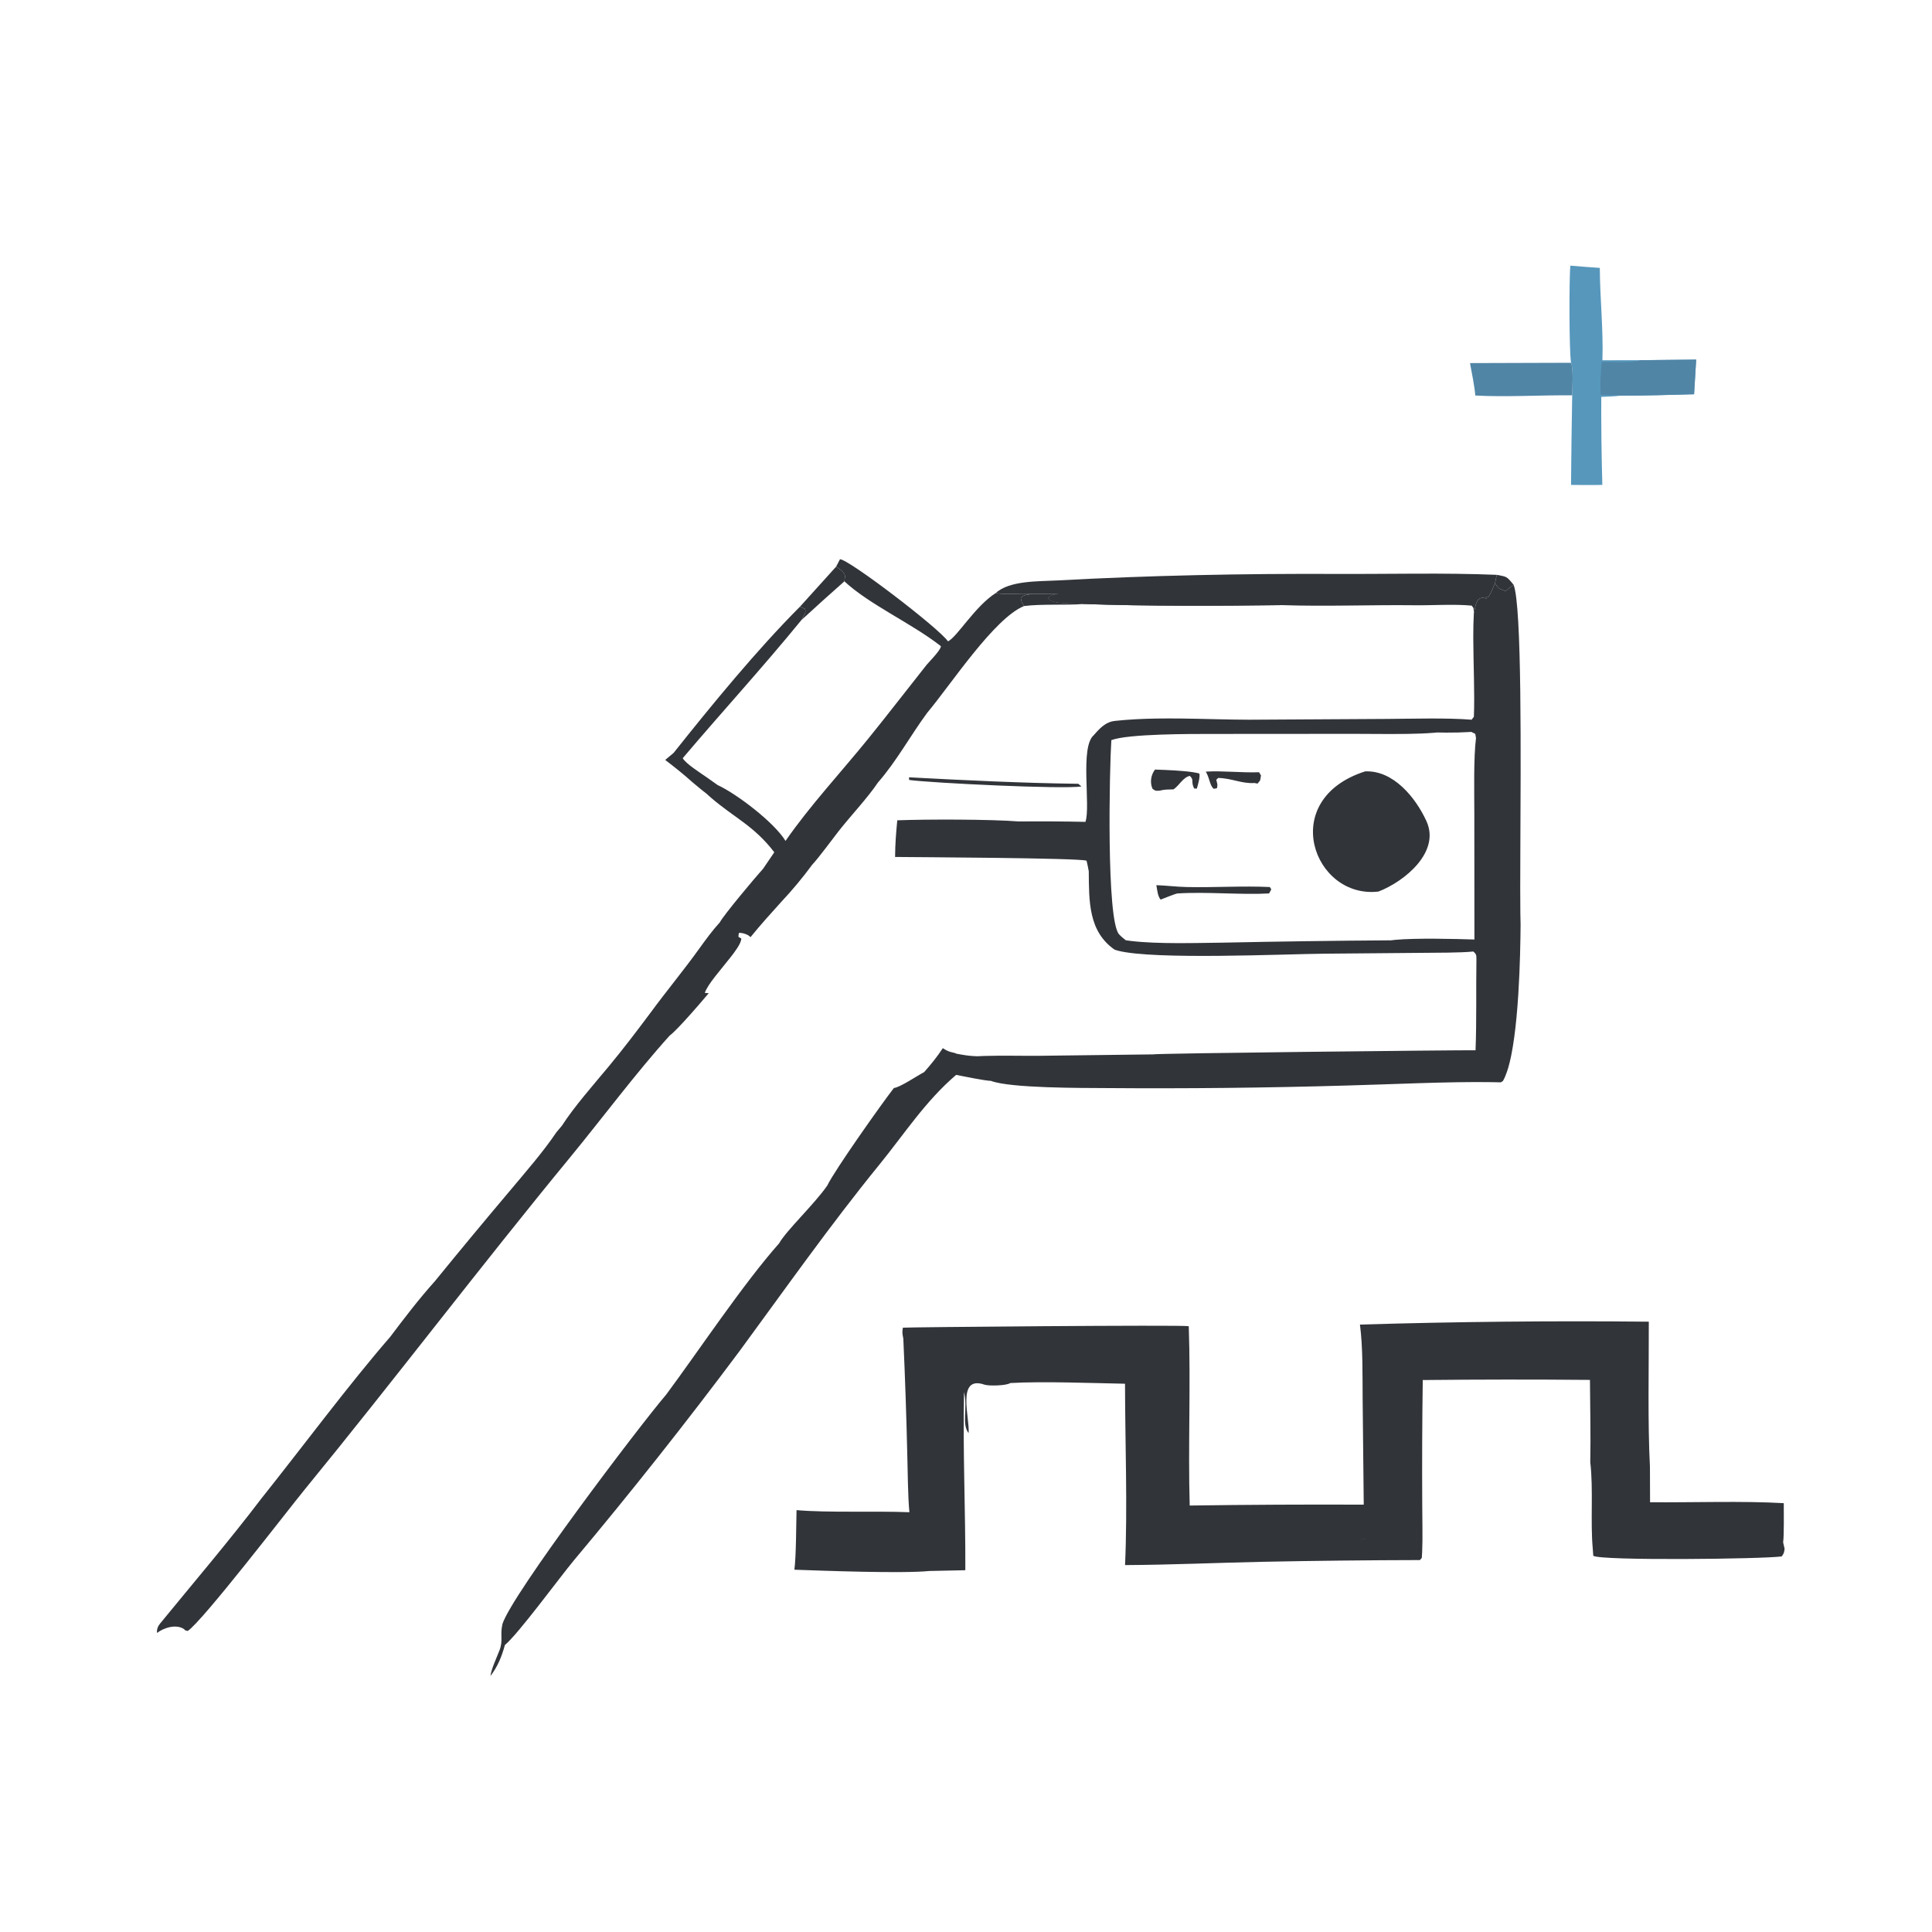
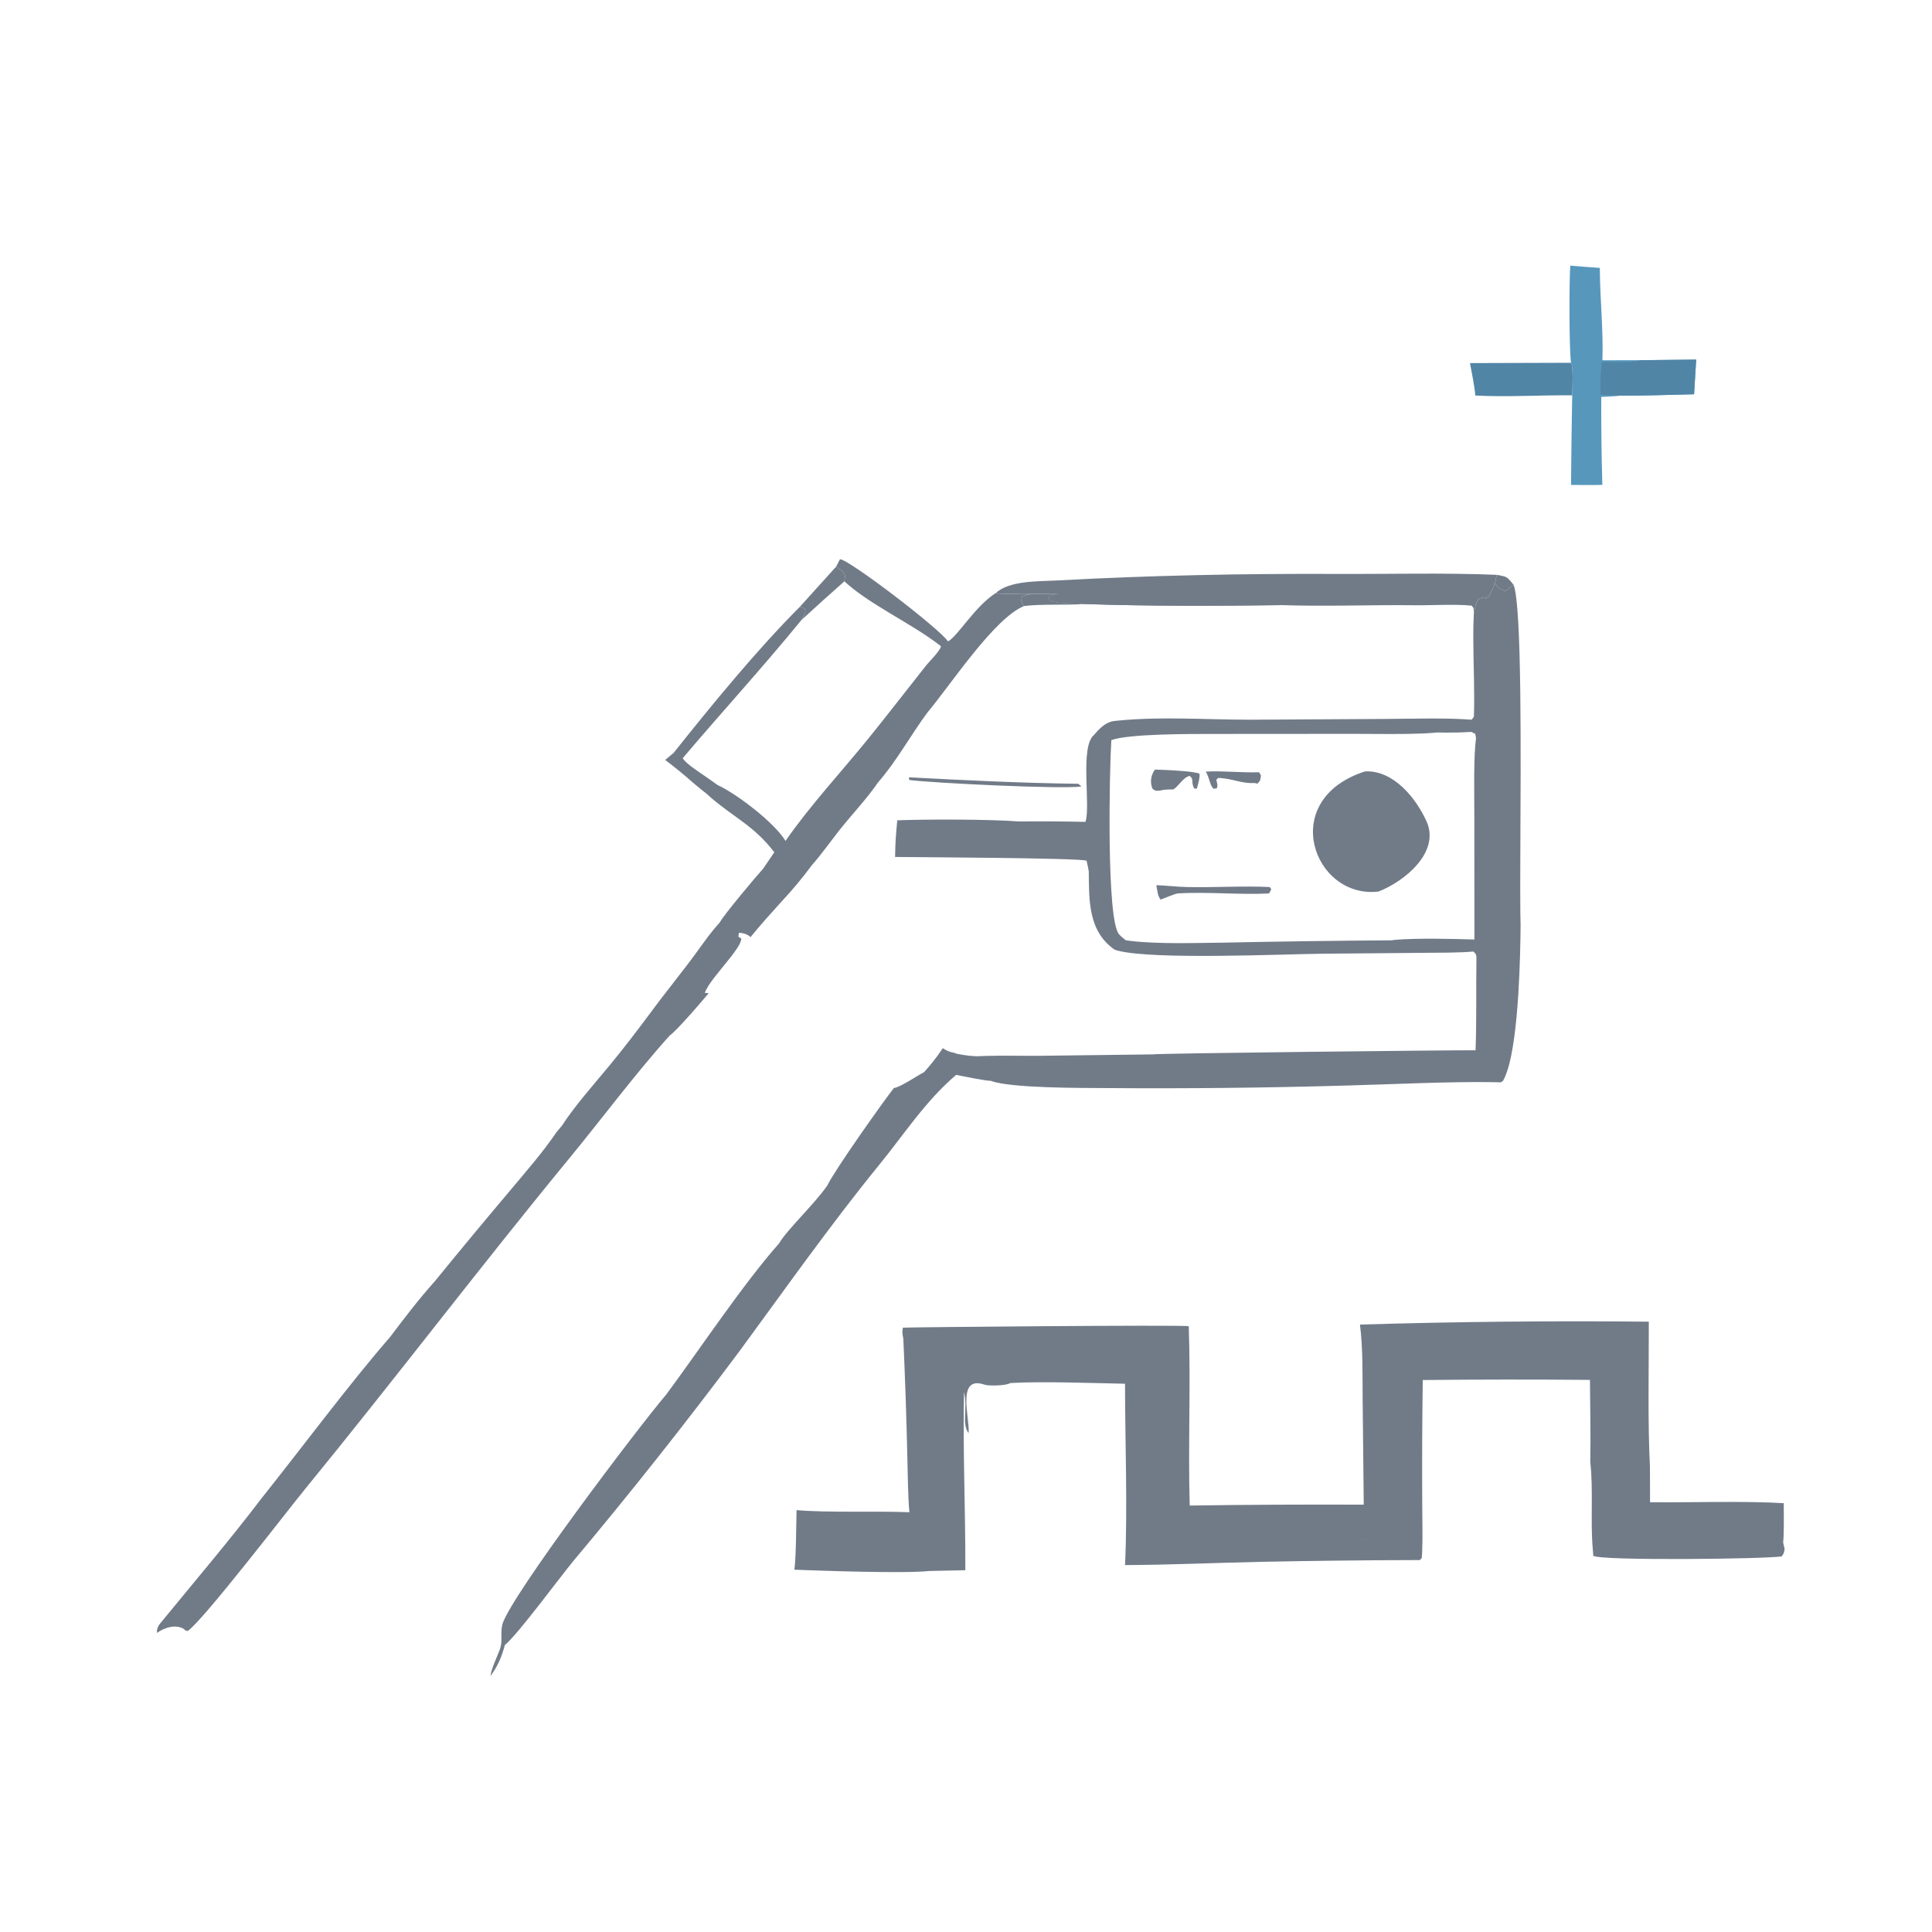
<svg xmlns="http://www.w3.org/2000/svg" width="160" height="160" viewBox="0 0 160 160" fill="none">
-   <path d="M85.475 49.187L87.674 49.165C87.154 49.296 87.1 49.218 86.801 49.55C87.139 50.096 89.091 49.907 89.775 50.021C88.194 50.134 86.263 50.007 84.809 50.189C84.614 49.897 84.591 49.857 84.537 49.511C84.816 49.231 85.021 49.276 85.475 49.187Z" fill="#313439" />
-   <path d="M69.24 46.932C69.568 47.156 69.891 47.318 69.988 47.701L69.928 48.144C68.73 49.2 67.543 50.27 66.368 51.353C66.604 50.907 66.769 50.807 66.671 50.423L66.253 50.239L69.24 46.932Z" fill="#313439" />
-   <path d="M82.468 49.111C83.592 48.069 86.038 48.153 87.513 48.072C95.244 47.65 102.953 47.496 110.694 47.53C115.1 47.55 119.552 47.425 123.955 47.605L123.805 48.317C123.686 48.585 123.401 49.316 123.216 49.474L123.053 49.45L123.106 49.578C122.149 49.194 122.173 50.523 122.057 50.779C122.026 50.369 122.095 50.423 121.883 50.157C120.482 50.016 118.607 50.142 117.157 50.124C113.534 50.081 109.762 50.237 106.152 50.113C100.863 50.181 95.051 50.206 89.775 50.02C89.091 49.907 87.139 50.095 86.801 49.55C87.1 49.218 87.154 49.296 87.674 49.165L85.475 49.187C84.516 49.101 83.22 49.284 82.468 49.111Z" fill="#313439" />
-   <path d="M87.674 49.165C92.514 48.695 97.197 49.451 101.887 49.48C104.763 49.749 108.107 49.474 110.956 49.696L110.729 49.658L111.118 49.797C110.627 49.791 109.384 49.704 109.027 49.908L108.968 49.992C108.289 50.012 106.76 50.019 106.152 50.113C100.863 50.181 95.051 50.206 89.775 50.021C89.091 49.907 87.139 50.096 86.801 49.55C87.1 49.218 87.154 49.296 87.674 49.165Z" fill="#313439" />
-   <path d="M101.887 49.48C106.03 49.331 112.344 49.356 116.374 49.864C115.472 49.99 109.633 50.171 108.968 49.992L109.027 49.907C109.384 49.704 110.627 49.791 111.118 49.797L110.729 49.658L110.956 49.696C108.107 49.473 104.763 49.749 101.887 49.48Z" fill="#313439" />
-   <path d="M124.023 48.6C124.1 48.695 124.145 48.732 124.233 48.772C124.32 48.812 124.451 48.854 124.698 48.959C124.86 48.778 125.146 48.578 125.346 48.425C126.048 50.126 125.941 62.847 125.907 70.808C125.898 72.798 125.894 74.491 125.909 75.64C125.913 76.023 125.92 76.346 125.929 76.599C125.918 77.839 125.884 80.043 125.741 82.317C125.7 82.967 125.65 83.622 125.589 84.262C125.483 85.382 125.343 86.456 125.16 87.371C125.107 87.632 125.051 87.881 124.991 88.114C124.931 88.346 124.867 88.563 124.799 88.762C124.697 89.061 124.585 89.319 124.464 89.527L124.291 89.635L123.579 89.62C119.935 89.562 115.071 89.808 111.546 89.898C104.9 90.091 98.249 90.161 91.6 90.11C89.645 90.097 83.668 90.127 82.064 89.513C81.543 89.501 79.785 89.132 79.183 89.018C76.64 91.186 74.903 93.9 72.809 96.471C68.738 101.472 65.038 106.729 61.225 111.92C56.818 117.821 52.245 123.595 47.513 129.239C46.337 130.654 42.916 135.326 41.813 136.233H41.812C41.548 137.208 41.226 137.991 40.618 138.801C40.68 138.225 41.151 137.239 41.371 136.658C41.683 135.834 41.396 135.454 41.61 134.494C42.385 132.043 52.904 118.143 55.174 115.491C57.893 111.828 61.526 106.351 64.521 102.971C65.144 101.874 67.416 99.758 68.506 98.191C69.107 96.926 73.088 91.303 74.029 90.104C74.563 90.04 75.91 89.114 76.54 88.783C76.563 88.838 76.584 88.888 76.607 88.933C76.584 88.888 76.563 88.838 76.54 88.783C77.179 88.047 77.539 87.612 78.081 86.804C78.622 87.168 78.888 87.134 79.12 87.219L79.218 87.265L79.672 87.346C80.088 87.417 80.418 87.458 80.926 87.474C81.117 87.464 81.317 87.455 81.523 87.449C82.967 87.404 84.736 87.448 86.114 87.436L95.465 87.32C95.693 87.229 120.346 86.965 122.199 86.978C122.292 84.539 122.234 81.895 122.271 79.439C122.276 79.059 122.234 78.995 122.014 78.8C120.931 78.913 118.94 78.896 117.78 78.911L109.669 78.981C106.337 79.01 95.607 79.507 92.584 78.733L92.317 78.654C90.119 77.136 90.19 74.592 90.167 72.155C90.117 71.854 90.052 71.577 89.984 71.281C89.468 71.047 75.523 70.987 74.127 70.97C74.135 69.879 74.205 69.024 74.308 67.934C76.804 67.84 82.061 67.845 84.387 68.03C86.222 68.012 88.057 68.023 89.891 68.063C90.341 66.768 89.412 61.852 90.589 60.877L90.766 60.674C91.186 60.205 91.659 59.776 92.301 59.706C93.409 59.584 94.565 59.527 95.739 59.507C96.443 59.496 97.155 59.497 97.867 59.505C99.764 59.528 101.667 59.601 103.458 59.604L114.874 59.538C117.019 59.526 119.784 59.437 121.871 59.603C121.923 59.537 121.986 59.456 122.061 59.361C122.138 57.414 122.016 54.968 122.011 52.811C122.01 52.452 122.013 52.1 122.02 51.76C122.027 51.42 122.04 51.092 122.058 50.779C122.109 50.666 122.132 50.349 122.223 50.06C122.236 50.019 122.25 49.978 122.266 49.939C122.37 49.682 122.544 49.478 122.862 49.513C122.886 49.516 122.912 49.52 122.938 49.526C122.99 49.537 123.046 49.555 123.106 49.579L123.053 49.451L123.216 49.474C123.402 49.316 123.687 48.585 123.805 48.317C123.907 48.448 123.972 48.537 124.023 48.6ZM69.565 46.314C70.278 46.306 77.786 52.038 78.507 53.115C79.27 52.752 80.736 50.212 82.468 49.111C83.22 49.284 84.516 49.101 85.475 49.187C85.021 49.276 84.815 49.231 84.537 49.51C84.591 49.857 84.614 49.897 84.809 50.189C82.332 51.197 78.757 56.682 76.789 59.028C75.394 60.921 74.238 63.058 72.704 64.809C71.871 66.057 70.427 67.589 69.453 68.832C68.91 69.525 67.807 71.036 67.26 71.616C66.466 72.695 65.607 73.727 64.689 74.703C63.807 75.677 62.983 76.592 62.151 77.615C61.987 77.392 61.479 77.238 61.2 77.257C61.177 77.35 61.167 77.386 61.163 77.423L61.16 77.593L61.388 77.718C61.389 77.746 61.388 77.775 61.383 77.805C61.379 77.835 61.372 77.867 61.363 77.9C61.344 77.966 61.317 78.039 61.282 78.116C61.175 78.347 60.994 78.622 60.774 78.921C60.7 79.021 60.622 79.124 60.54 79.228C59.728 80.273 58.595 81.516 58.37 82.231L58.695 82.251C58.348 82.664 57.425 83.748 56.623 84.617C56.463 84.79 56.308 84.956 56.163 85.105C55.873 85.404 55.625 85.641 55.463 85.758C52.658 88.865 49.866 92.623 47.192 95.874C39.754 104.915 32.621 114.326 25.211 123.383C23.826 125.077 16.807 134.22 15.548 135.07C15.308 135 15.39 135.068 15.235 134.913C14.588 134.479 13.573 134.795 13.006 135.233C12.974 134.95 13.066 134.691 13.245 134.471C16.087 130.993 18.939 127.66 21.663 124.079C24.965 119.946 28.899 114.644 32.3 110.732C33.517 109.121 34.668 107.606 36.02 106.098C38.09 103.556 40.184 101.032 42.301 98.528C43.56 97.021 44.993 95.385 46.08 93.768L46.534 93.228C47.564 91.625 49.211 89.768 50.427 88.3C51.651 86.823 52.731 85.397 53.881 83.86C55.192 82.073 56.63 80.345 57.925 78.54C58.427 77.84 59.033 77.013 59.611 76.388C59.93 75.775 62.622 72.575 63.209 71.93V71.929L64.123 70.581C62.449 68.388 60.794 67.713 58.871 66.052L58.484 65.707C58.125 65.439 57.694 65.065 57.339 64.775C56.569 64.084 55.913 63.566 55.09 62.935L55.785 62.353C58.962 58.358 62.66 53.843 66.252 50.239L66.67 50.423C66.769 50.807 66.603 50.907 66.368 51.353C63.087 55.364 59.858 58.876 56.541 62.789C56.79 63.243 58.003 64.008 58.486 64.345L59.438 65.019C60.988 65.728 64.118 68.103 65.054 69.641C67.023 66.782 69.709 63.886 71.904 61.175C73.526 59.171 75.134 57.081 76.742 55.054C77.006 54.748 77.811 53.934 77.91 53.579L77.921 53.514L77.846 53.456C75.464 51.608 72.003 50.066 69.928 48.144L69.988 47.701C69.891 47.318 69.567 47.156 69.24 46.932L69.565 46.314ZM112.626 109.696C120.597 109.455 128.573 109.375 136.547 109.456C136.557 113.163 136.449 117.824 136.641 121.469L136.651 124.411C140.123 124.441 144.348 124.289 147.724 124.486C147.721 125.209 147.757 127.104 147.672 127.734L147.795 128.272C147.74 128.603 147.746 128.63 147.555 128.895C146.077 129.115 132.531 129.268 131.948 128.843L131.905 128.245C131.701 126.02 131.964 123.386 131.7 121.089C131.673 121.306 131.675 121.638 131.682 122.016H131.681C131.677 121.827 131.675 121.65 131.677 121.493C131.679 121.336 131.685 121.199 131.699 121.09C131.745 118.852 131.684 116.524 131.673 114.278C127.058 114.236 122.442 114.24 117.827 114.289C117.778 117.733 117.764 121.179 117.784 124.625C117.784 125.713 117.83 127.351 117.777 128.54L117.747 129.018L117.592 129.198C113.246 129.207 108.899 129.255 104.554 129.342C100.778 129.422 96.937 129.595 93.172 129.614C93.386 124.812 93.176 119.476 93.169 114.595C90.405 114.542 86.332 114.383 83.666 114.538C83.35 114.76 81.879 114.793 81.535 114.673C79.154 113.848 80.345 117.516 80.213 118.686C79.612 117.902 80.166 116.592 79.836 115.282C79.731 120.252 79.965 125.091 79.944 130.039L76.959 130.103C74.734 130.327 68.19 130.082 65.788 129.997C65.934 128.877 65.936 126.295 65.966 125.062C68.502 125.289 72.522 125.122 75.312 125.236C75.183 123.9 75.181 121.949 75.14 120.568C75.066 117.331 74.956 114.095 74.809 110.861L74.762 110.609C74.725 110.393 74.72 110.256 74.772 109.953C74.871 109.912 97.942 109.706 98.447 109.83C98.428 109.942 98.418 110.043 98.407 110.135C98.418 110.043 98.429 109.942 98.448 109.83C98.617 114.747 98.385 119.79 98.526 124.682C103.33 124.613 108.134 124.589 112.939 124.609L112.848 115.831C112.829 113.843 112.879 111.652 112.626 109.696ZM132.146 128.181H132.149C132.151 128.181 132.152 128.179 132.154 128.178C132.151 128.179 132.149 128.18 132.146 128.181ZM113.38 127.486C113.557 127.497 113.732 127.509 113.907 127.523C113.732 127.509 113.557 127.497 113.38 127.486ZM112.571 127.452C112.761 127.454 112.95 127.463 113.138 127.472C113.093 127.47 113.048 127.466 113.003 127.464C112.86 127.458 112.716 127.454 112.572 127.452C112.055 127.44 111.539 127.429 111.023 127.42L112.571 127.452ZM146.974 127.281C147.152 127.3 147.297 127.322 147.403 127.346L147.216 127.312C147.144 127.301 147.063 127.291 146.974 127.281ZM131.434 124.732C131.42 124.75 131.405 124.766 131.39 124.78C131.406 124.765 131.421 124.748 131.436 124.729L131.434 124.732ZM131.551 124.504L131.517 124.591C131.529 124.563 131.54 124.533 131.551 124.501V124.504ZM78.978 88.335V88.336V88.335ZM121.855 60.615C121.083 60.658 120.453 60.677 119.751 60.672L119.018 60.661C118.901 60.672 118.78 60.683 118.655 60.693C118.028 60.742 117.298 60.767 116.537 60.779C115.622 60.793 114.662 60.788 113.775 60.782L112.135 60.774L100.386 60.782C98.681 60.784 93.449 60.761 92.037 61.295C91.881 63.593 91.613 76.181 92.674 77.372C92.839 77.557 93.04 77.717 93.236 77.869L93.667 77.927C95.89 78.192 99.058 78.091 101.212 78.067C105.874 77.969 110.536 77.904 115.199 77.874L115.519 77.836C117.232 77.672 120.578 77.755 122.105 77.806L122.097 67.415C122.097 65.684 122.026 62.754 122.237 61.12L122.175 60.776L121.855 60.615ZM95.765 73.306C96.6 73.332 97.397 73.443 98.325 73.462C100.555 73.508 102.955 73.355 105.16 73.46L105.284 73.653L105.101 73.991C102.841 74.122 99.831 73.834 97.5 73.994C97.368 74.003 96.313 74.424 96.117 74.502C95.873 74.218 95.837 73.703 95.765 73.306ZM113.054 63.883C115.388 63.777 117.238 66.049 118.133 68.005C119.303 70.561 116.323 73.001 114.157 73.835C108.774 74.465 105.77 66.213 113.054 63.883ZM96.488 63.763C97.464 63.806 98.749 63.888 99.322 64.06C99.411 64.299 99.197 65.052 99.115 65.311L98.894 65.299C98.597 64.702 98.922 64.604 98.532 64.255C97.968 64.384 97.692 65.017 97.188 65.372L96.611 65.39C96.464 65.399 96.32 65.415 96.185 65.445C96.14 65.455 96.096 65.466 96.053 65.48L95.828 65.485C95.674 65.49 95.686 65.484 95.45 65.331C95.212 64.81 95.31 64.175 95.652 63.732L96.488 63.763ZM99.859 63.902C101.272 63.816 102.806 64.009 104.269 63.953L104.428 64.217C104.342 64.708 104.428 64.55 104.145 64.895L103.891 64.845C102.83 64.915 102.043 64.458 100.885 64.425L100.726 64.582C100.802 64.884 100.866 65.002 100.772 65.284L100.509 65.325C100.192 65.035 100.198 64.547 99.909 63.995L99.859 63.902ZM75.298 64.374C79.957 64.622 84.627 64.85 89.297 64.91C89.401 64.996 89.489 65.068 89.561 65.127C88.161 65.381 77.084 64.842 75.292 64.594L75.279 64.379C75.285 64.378 75.292 64.376 75.298 64.374Z" fill="#313439" />
-   <path d="M123.955 47.605C124.797 47.777 124.736 47.686 125.346 48.425C125.146 48.577 124.861 48.778 124.698 48.959C124.039 48.68 124.211 48.843 123.805 48.317L123.955 47.605Z" fill="#313439" />
+   <path d="M85.475 49.187L87.674 49.165C87.154 49.296 87.1 49.218 86.801 49.55C87.139 50.096 89.091 49.907 89.775 50.021C88.194 50.134 86.263 50.007 84.809 50.189C84.614 49.897 84.591 49.857 84.537 49.511C84.816 49.231 85.021 49.276 85.475 49.187Z" fill="#717B88" />
+   <path d="M69.24 46.932C69.568 47.156 69.891 47.318 69.988 47.701L69.928 48.144C68.73 49.2 67.543 50.27 66.368 51.353C66.604 50.907 66.769 50.807 66.671 50.423L66.253 50.239L69.24 46.932Z" fill="#717B88" />
+   <path d="M82.468 49.111C83.592 48.069 86.038 48.153 87.513 48.072C95.244 47.65 102.953 47.496 110.694 47.53C115.1 47.55 119.552 47.425 123.955 47.605L123.805 48.317C123.686 48.585 123.401 49.316 123.216 49.474L123.053 49.45L123.106 49.578C122.149 49.194 122.173 50.523 122.057 50.779C122.026 50.369 122.095 50.423 121.883 50.157C120.482 50.016 118.607 50.142 117.157 50.124C113.534 50.081 109.762 50.237 106.152 50.113C100.863 50.181 95.051 50.206 89.775 50.02C89.091 49.907 87.139 50.095 86.801 49.55C87.1 49.218 87.154 49.296 87.674 49.165L85.475 49.187C84.516 49.101 83.22 49.284 82.468 49.111Z" fill="#717B88" />
+   <path d="M87.674 49.165C92.514 48.695 97.197 49.451 101.887 49.48C104.763 49.749 108.107 49.474 110.956 49.696L110.729 49.658L111.118 49.797C110.627 49.791 109.384 49.704 109.027 49.908L108.968 49.992C108.289 50.012 106.76 50.019 106.152 50.113C100.863 50.181 95.051 50.206 89.775 50.021C89.091 49.907 87.139 50.096 86.801 49.55C87.1 49.218 87.154 49.296 87.674 49.165Z" fill="#717B88" />
+   <path d="M101.887 49.48C106.03 49.331 112.344 49.356 116.374 49.864C115.472 49.99 109.633 50.171 108.968 49.992L109.027 49.907C109.384 49.704 110.627 49.791 111.118 49.797L110.729 49.658L110.956 49.696C108.107 49.473 104.763 49.749 101.887 49.48Z" fill="#717B88" />
+   <path fill-rule="evenodd" clip-rule="evenodd" d="M124.023 48.6C124.1 48.695 124.145 48.732 124.233 48.772C124.32 48.812 124.451 48.854 124.698 48.959C124.86 48.778 125.146 48.578 125.346 48.425C126.048 50.126 125.941 62.847 125.907 70.808C125.898 72.798 125.894 74.491 125.909 75.64C125.913 76.023 125.92 76.346 125.929 76.599C125.918 77.839 125.884 80.043 125.741 82.317C125.7 82.967 125.65 83.622 125.589 84.262C125.483 85.382 125.343 86.456 125.16 87.371C125.107 87.632 125.051 87.881 124.991 88.114C124.931 88.346 124.867 88.563 124.799 88.762C124.697 89.061 124.585 89.319 124.464 89.527L124.291 89.635L123.579 89.62C119.935 89.562 115.071 89.808 111.546 89.898C104.9 90.091 98.249 90.161 91.6 90.11C89.645 90.097 83.668 90.127 82.064 89.513C81.543 89.501 79.785 89.132 79.183 89.018C76.64 91.186 74.903 93.9 72.809 96.471C68.738 101.472 65.038 106.729 61.225 111.92C56.818 117.821 52.245 123.595 47.513 129.239C46.337 130.654 42.916 135.326 41.813 136.233H41.812C41.548 137.208 41.226 137.991 40.618 138.801C40.68 138.225 41.151 137.239 41.371 136.658C41.683 135.834 41.396 135.454 41.61 134.494C42.385 132.043 52.904 118.143 55.174 115.491C57.893 111.828 61.526 106.351 64.521 102.971C65.144 101.874 67.416 99.758 68.506 98.191C69.107 96.926 73.088 91.303 74.029 90.104C74.563 90.04 75.91 89.114 76.54 88.783C76.563 88.838 76.584 88.888 76.607 88.933C76.584 88.888 76.563 88.838 76.54 88.783C77.179 88.047 77.539 87.612 78.081 86.804C78.622 87.168 78.888 87.134 79.12 87.219L79.218 87.265L79.672 87.346C80.088 87.417 80.418 87.458 80.926 87.474C81.117 87.464 81.317 87.455 81.523 87.449C82.967 87.404 84.736 87.448 86.114 87.436L95.465 87.32C95.693 87.229 120.346 86.965 122.199 86.978C122.292 84.539 122.234 81.895 122.271 79.439C122.276 79.059 122.234 78.995 122.014 78.8C120.931 78.913 118.94 78.896 117.78 78.911L109.669 78.981C106.337 79.01 95.607 79.507 92.584 78.733L92.317 78.654C90.119 77.136 90.19 74.592 90.167 72.155C90.117 71.854 90.052 71.577 89.984 71.281C89.468 71.047 75.523 70.987 74.127 70.97C74.135 69.879 74.205 69.024 74.308 67.934C76.804 67.84 82.061 67.845 84.387 68.03C86.222 68.012 88.057 68.023 89.891 68.063C90.341 66.768 89.412 61.852 90.589 60.877L90.766 60.674C91.186 60.205 91.659 59.776 92.301 59.706C93.409 59.584 94.565 59.527 95.739 59.507C96.443 59.496 97.155 59.497 97.867 59.505C99.764 59.528 101.667 59.601 103.458 59.604L114.874 59.538C117.019 59.526 119.784 59.437 121.871 59.603C121.923 59.537 121.986 59.456 122.061 59.361C122.138 57.414 122.016 54.968 122.011 52.811C122.01 52.452 122.013 52.1 122.02 51.76C122.027 51.42 122.04 51.092 122.058 50.779C122.109 50.666 122.132 50.349 122.223 50.06C122.236 50.019 122.25 49.978 122.266 49.939C122.37 49.682 122.544 49.478 122.862 49.513C122.886 49.516 122.912 49.52 122.938 49.526C122.99 49.537 123.046 49.555 123.106 49.579L123.053 49.451L123.216 49.474C123.402 49.316 123.687 48.585 123.805 48.317C123.907 48.448 123.972 48.537 124.023 48.6ZM69.565 46.314C70.278 46.306 77.786 52.038 78.507 53.115C79.27 52.752 80.736 50.212 82.468 49.111C83.22 49.284 84.516 49.101 85.475 49.187C85.021 49.276 84.815 49.231 84.537 49.51C84.591 49.857 84.614 49.897 84.809 50.189C82.332 51.197 78.757 56.682 76.789 59.028C75.394 60.921 74.238 63.058 72.704 64.809C71.871 66.057 70.427 67.589 69.453 68.832C68.91 69.525 67.807 71.036 67.26 71.616C66.466 72.695 65.607 73.727 64.689 74.703C63.807 75.677 62.983 76.592 62.151 77.615C61.987 77.392 61.479 77.238 61.2 77.257C61.177 77.35 61.167 77.386 61.163 77.423L61.16 77.593L61.388 77.718C61.389 77.746 61.388 77.775 61.383 77.805C61.379 77.835 61.372 77.867 61.363 77.9C61.344 77.966 61.317 78.039 61.282 78.116C61.175 78.347 60.994 78.622 60.774 78.921C60.7 79.021 60.622 79.124 60.54 79.228C59.728 80.273 58.595 81.516 58.37 82.231L58.695 82.251C58.348 82.664 57.425 83.748 56.623 84.617C56.463 84.79 56.308 84.956 56.163 85.105C55.873 85.404 55.625 85.641 55.463 85.758C52.658 88.865 49.866 92.623 47.192 95.874C39.754 104.915 32.621 114.326 25.211 123.383C23.826 125.077 16.807 134.22 15.548 135.07C15.308 135 15.39 135.068 15.235 134.913C14.588 134.479 13.573 134.795 13.006 135.233C12.974 134.95 13.066 134.691 13.245 134.471C16.087 130.993 18.939 127.66 21.663 124.079C24.965 119.946 28.899 114.644 32.3 110.732C33.517 109.121 34.668 107.606 36.02 106.098C38.09 103.556 40.184 101.032 42.301 98.528C43.56 97.021 44.993 95.385 46.08 93.768L46.534 93.228C47.564 91.625 49.211 89.768 50.427 88.3C51.651 86.823 52.731 85.397 53.881 83.86C55.192 82.073 56.63 80.345 57.925 78.54C58.427 77.84 59.033 77.013 59.611 76.388C59.93 75.775 62.622 72.575 63.209 71.93V71.929L64.123 70.581C62.449 68.388 60.794 67.713 58.871 66.052L58.484 65.707C58.125 65.439 57.694 65.065 57.339 64.775C56.569 64.084 55.913 63.566 55.09 62.935L55.785 62.353C58.962 58.358 62.66 53.843 66.252 50.239L66.67 50.423C66.769 50.807 66.603 50.907 66.368 51.353C63.087 55.364 59.858 58.876 56.541 62.789C56.79 63.243 58.003 64.008 58.486 64.345L59.438 65.019C60.988 65.728 64.118 68.103 65.054 69.641C67.023 66.782 69.709 63.886 71.904 61.175C73.526 59.171 75.134 57.081 76.742 55.054C77.006 54.748 77.811 53.934 77.91 53.579L77.921 53.514L77.846 53.456C75.464 51.608 72.003 50.066 69.928 48.144L69.988 47.701C69.891 47.318 69.567 47.156 69.24 46.932L69.565 46.314ZM112.626 109.696C120.597 109.455 128.573 109.375 136.547 109.456C136.557 113.163 136.449 117.824 136.641 121.469L136.651 124.411C140.123 124.441 144.348 124.289 147.724 124.486C147.721 125.209 147.757 127.104 147.672 127.734L147.795 128.272C147.74 128.603 147.746 128.63 147.555 128.895C146.077 129.115 132.531 129.268 131.948 128.843L131.905 128.245C131.701 126.02 131.964 123.386 131.7 121.089C131.673 121.306 131.675 121.638 131.682 122.016H131.681C131.677 121.827 131.675 121.65 131.677 121.493C131.679 121.336 131.685 121.199 131.699 121.09C131.745 118.852 131.684 116.524 131.673 114.278C127.058 114.236 122.442 114.24 117.827 114.289C117.778 117.733 117.764 121.179 117.784 124.625C117.784 125.713 117.83 127.351 117.777 128.54L117.747 129.018L117.592 129.198C113.246 129.207 108.899 129.255 104.554 129.342C100.778 129.422 96.937 129.595 93.172 129.614C93.386 124.812 93.176 119.476 93.169 114.595C90.405 114.542 86.332 114.383 83.666 114.538C83.35 114.76 81.879 114.793 81.535 114.673C79.154 113.848 80.345 117.516 80.213 118.686C79.612 117.902 80.166 116.592 79.836 115.282C79.731 120.252 79.965 125.091 79.944 130.039L76.959 130.103C74.734 130.327 68.19 130.082 65.788 129.997C65.934 128.877 65.936 126.295 65.966 125.062C68.502 125.289 72.522 125.122 75.312 125.236C75.183 123.9 75.181 121.949 75.14 120.568C75.066 117.331 74.956 114.095 74.809 110.861L74.762 110.609C74.725 110.393 74.72 110.256 74.772 109.953C74.871 109.912 97.942 109.706 98.447 109.83C98.428 109.942 98.418 110.043 98.407 110.135C98.418 110.043 98.429 109.942 98.448 109.83C98.617 114.746 98.385 119.79 98.526 124.682C103.33 124.613 108.134 124.589 112.939 124.609L112.848 115.831C112.829 113.843 112.879 111.652 112.626 109.696ZM132.146 128.181H132.149C132.151 128.181 132.152 128.179 132.154 128.178C132.151 128.179 132.148 128.18 132.146 128.181ZM113.38 127.486C113.557 127.497 113.732 127.509 113.907 127.523C113.732 127.509 113.557 127.497 113.38 127.486ZM112.571 127.452C112.761 127.454 112.95 127.463 113.138 127.472C113.093 127.47 113.048 127.466 113.003 127.464C112.86 127.458 112.716 127.454 112.572 127.452C112.055 127.44 111.539 127.429 111.023 127.42L112.571 127.452ZM146.974 127.281C147.152 127.3 147.297 127.322 147.403 127.346L147.216 127.312C147.144 127.301 147.063 127.291 146.974 127.281ZM131.434 124.732C131.42 124.75 131.405 124.766 131.39 124.78C131.406 124.765 131.421 124.748 131.436 124.729L131.434 124.732ZM131.551 124.504L131.517 124.591C131.529 124.563 131.54 124.533 131.551 124.501V124.504ZM78.978 88.335V88.336V88.335ZM121.855 60.615C121.083 60.658 120.453 60.677 119.751 60.672L119.018 60.661C118.901 60.672 118.78 60.683 118.655 60.693C118.028 60.742 117.298 60.767 116.537 60.779C115.622 60.793 114.662 60.788 113.775 60.782L112.135 60.774L100.386 60.782C98.681 60.784 93.449 60.761 92.037 61.295C91.881 63.593 91.613 76.181 92.674 77.372C92.839 77.557 93.04 77.717 93.236 77.869L93.667 77.927C95.89 78.192 99.058 78.091 101.212 78.067C105.874 77.969 110.536 77.904 115.199 77.874L115.519 77.836C117.232 77.672 120.578 77.755 122.105 77.806L122.097 67.415C122.097 65.684 122.026 62.754 122.237 61.12L122.175 60.776L121.855 60.615ZM95.765 73.306C96.6 73.332 97.397 73.443 98.325 73.462C100.555 73.508 102.955 73.355 105.16 73.46L105.284 73.653L105.101 73.991C102.841 74.122 99.831 73.834 97.5 73.994C97.368 74.003 96.313 74.424 96.117 74.502C95.873 74.218 95.837 73.703 95.765 73.306ZM113.054 63.883C115.388 63.777 117.238 66.049 118.133 68.005C119.303 70.561 116.323 73.001 114.157 73.835C108.774 74.465 105.77 66.213 113.054 63.883ZM96.488 63.763C97.464 63.806 98.749 63.888 99.322 64.06C99.411 64.299 99.197 65.052 99.115 65.311L98.894 65.299C98.597 64.702 98.922 64.604 98.532 64.255C97.968 64.384 97.692 65.017 97.188 65.372L96.611 65.39C96.464 65.399 96.32 65.415 96.185 65.445C96.14 65.455 96.096 65.466 96.053 65.48L95.828 65.485C95.674 65.49 95.686 65.484 95.45 65.331C95.212 64.81 95.31 64.175 95.652 63.732L96.488 63.763ZM99.859 63.902C101.272 63.816 102.806 64.009 104.269 63.953L104.428 64.217C104.342 64.708 104.428 64.55 104.145 64.895L103.891 64.845C102.83 64.915 102.043 64.458 100.885 64.425L100.726 64.582C100.802 64.884 100.866 65.002 100.772 65.284L100.509 65.325C100.192 65.035 100.198 64.547 99.909 63.995L99.859 63.902ZM75.298 64.374C79.957 64.622 84.627 64.85 89.297 64.91C89.401 64.996 89.489 65.068 89.561 65.127C88.161 65.381 77.084 64.842 75.292 64.594L75.279 64.379C75.285 64.378 75.292 64.376 75.298 64.374Z" fill="#717B88" />
+   <path d="M123.955 47.605C124.797 47.777 124.736 47.686 125.346 48.425C125.146 48.577 124.861 48.778 124.698 48.959C124.039 48.68 124.211 48.843 123.805 48.317L123.955 47.605Z" fill="#717B88" />
  <path d="M130.045 22C130.846 22.075 131.685 22.125 132.49 22.186C132.501 24.71 132.791 27.319 132.705 29.836L135.826 29.832L140.47 29.781L140.296 32.65C138.273 32.698 136.187 32.772 134.17 32.766C133.773 32.83 133.038 32.847 132.61 32.869C132.6 35.299 132.629 37.728 132.699 40.156C131.861 40.181 130.951 40.162 130.106 40.159C130.126 37.686 130.158 35.213 130.203 32.74C130.217 32.115 130.317 30.527 130.109 30.044C129.94 29.063 129.952 23.076 130.045 22Z" fill="#5797BC" />
  <path d="M135.826 29.832L140.47 29.781L140.296 32.65C138.273 32.698 136.187 32.772 134.17 32.765C133.711 32.715 133.042 32.709 132.565 32.691C132.517 31.594 132.547 31.066 132.657 29.971C133.312 29.967 135.441 30.051 135.826 29.832Z" fill="#5085A6" />
  <path d="M130.109 30.044C130.317 30.527 130.217 32.115 130.203 32.74C127.644 32.711 124.659 32.897 122.175 32.754C122.142 32.105 121.865 30.764 121.739 30.07L130.109 30.044Z" fill="#5085A6" />
</svg>
